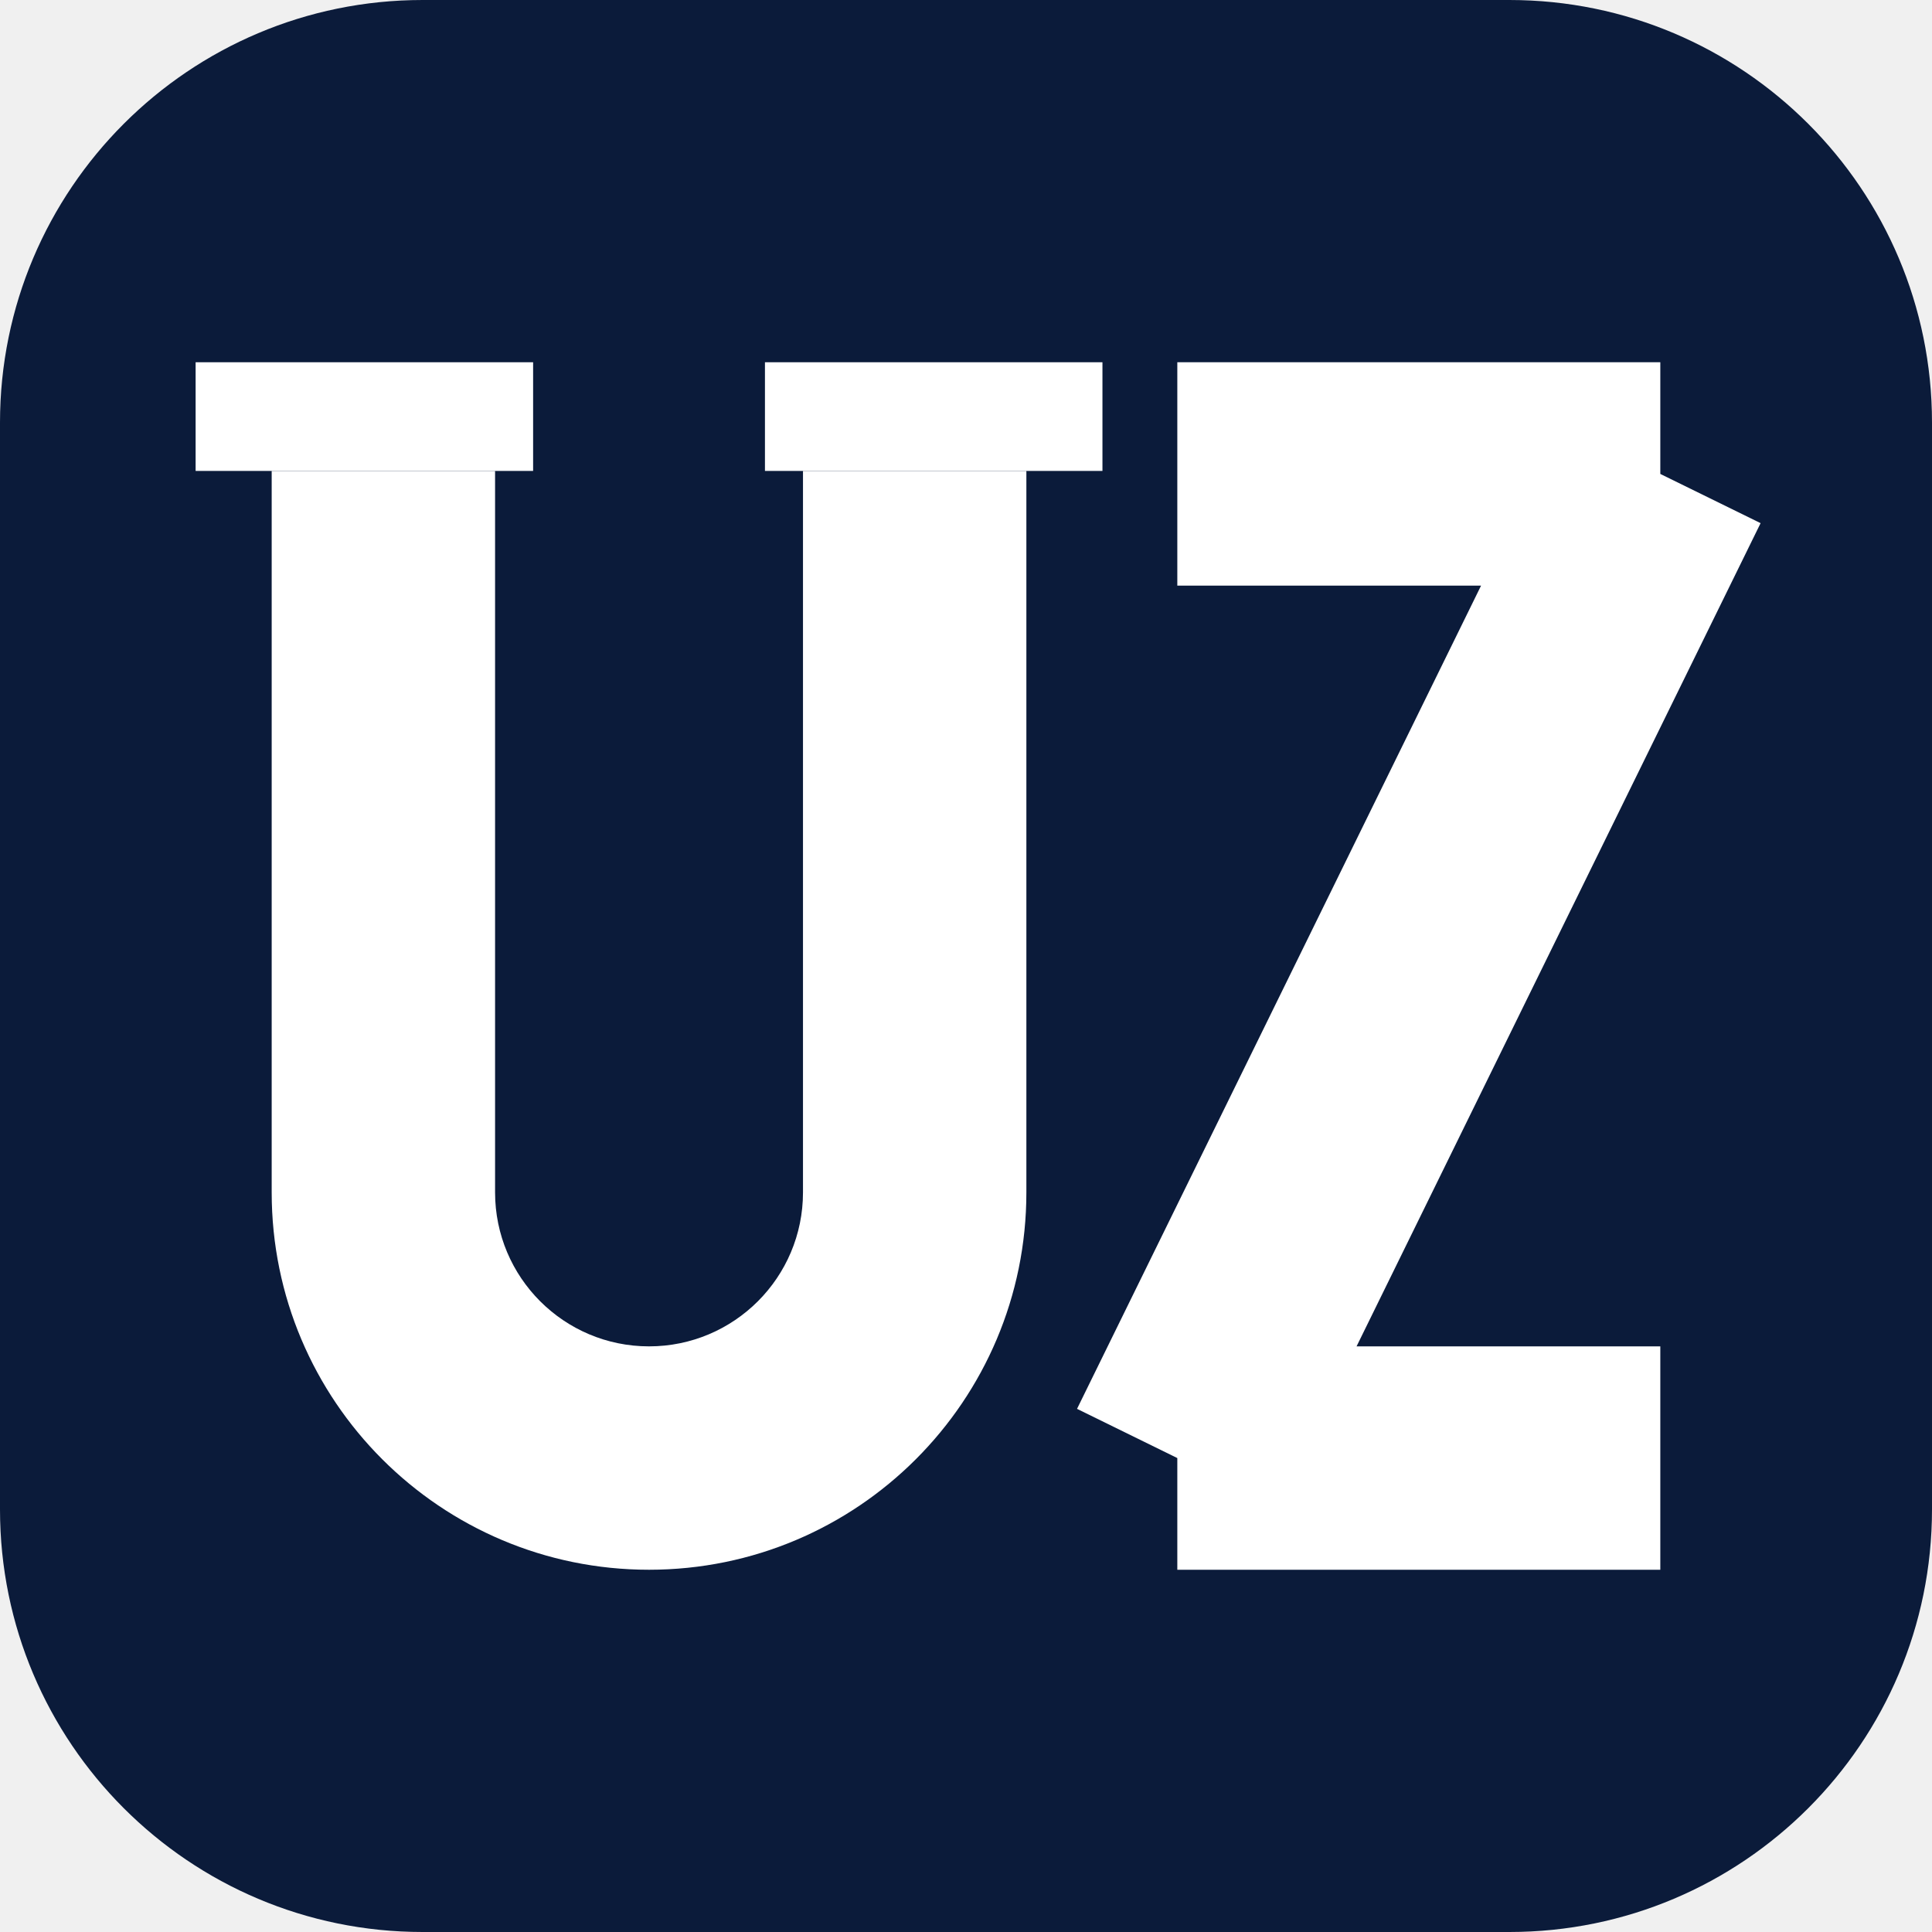
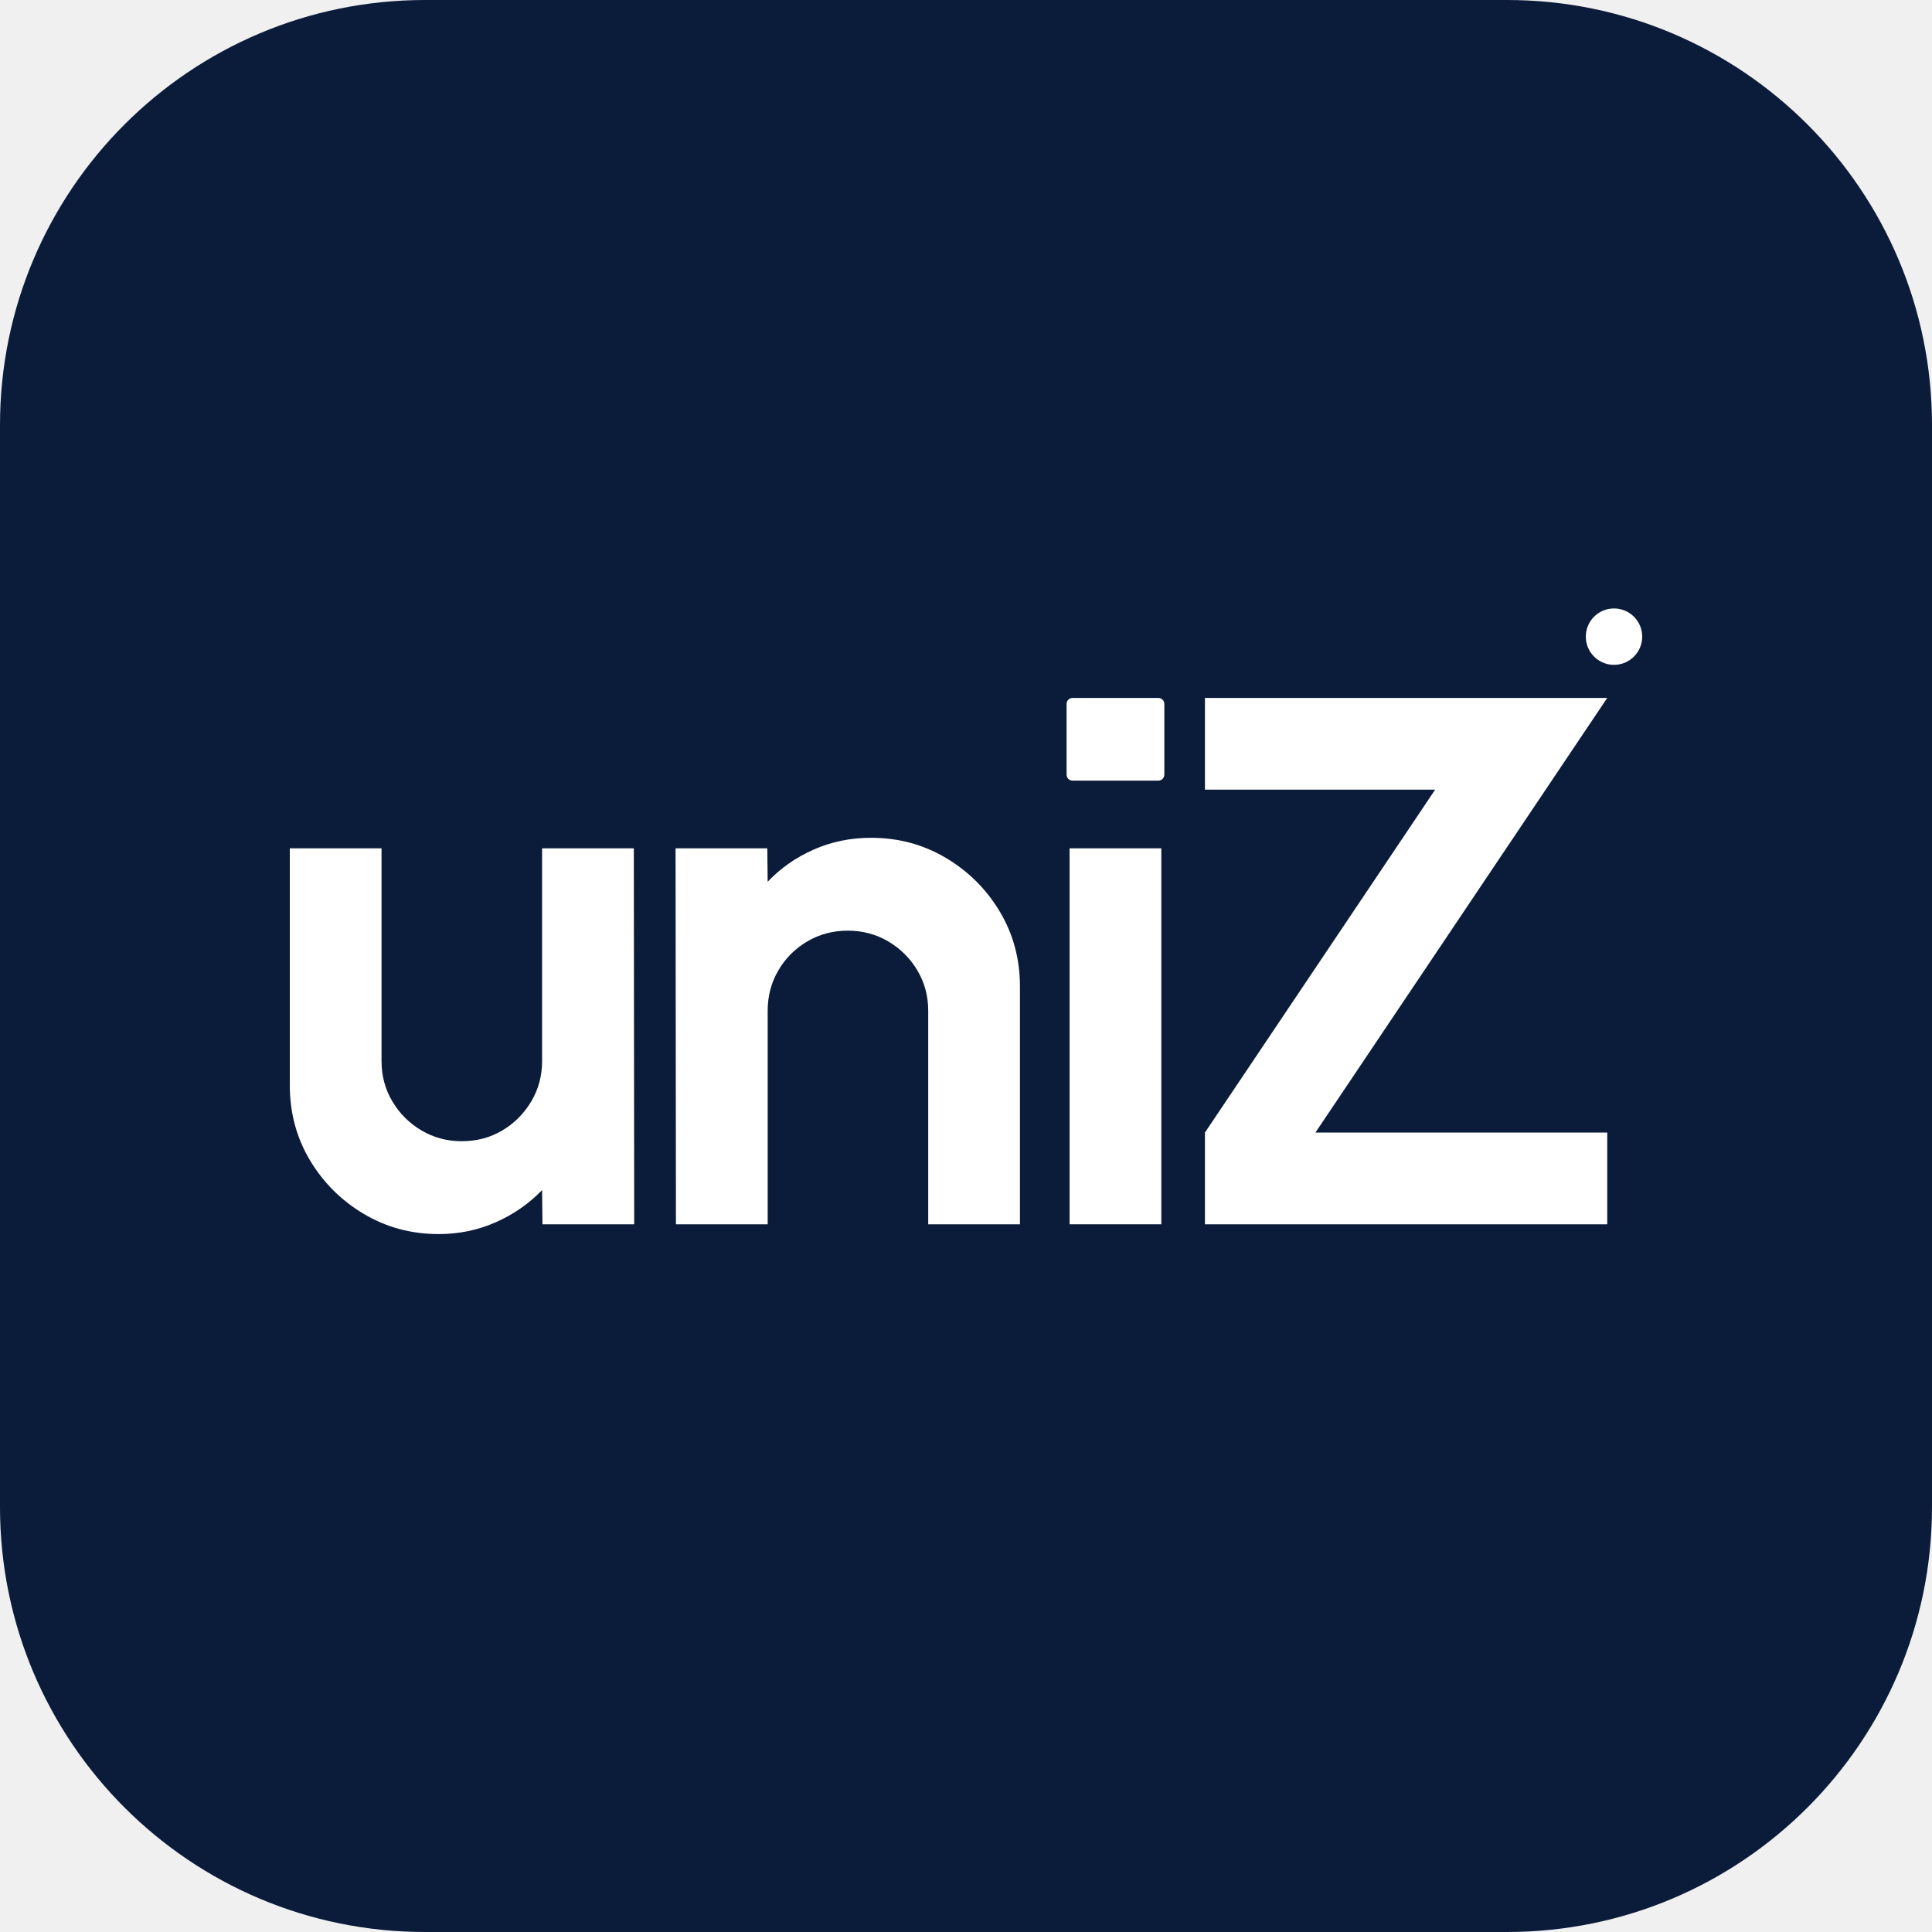
- <svg xmlns="http://www.w3.org/2000/svg" viewBox="0 0 64 64" width="64" height="64">
-   <rect width="64" height="64" rx="14" fill="#0B1B3A" />
-   <path d="M9.000 15.600V39.500A12.500 12.500 0 0 0 34.000 39.500V15.600H26.600V39.500A5.100 5.100 0 0 1 16.400 39.500V15.600Z" fill="#FFFFFF" />
-   <rect x="6.480" y="12.000" width="11.180" height="3.600" fill="#FFFFFF" />
-   <rect x="25.340" y="12.000" width="11.180" height="3.600" fill="#FFFFFF" />
-   <path d="M39.000 12.000H55.000V19.400H39.000Z M39.000 44.600H55.000V52.000H39.000Z M51.678 14.070L58.322 17.330L42.322 49.930L35.678 46.670Z" fill="#FFFFFF" />
+ <svg xmlns="http://www.w3.org/2000/svg" width="512" height="512" viewBox="0 0 512 512" fill="none">
+   <rect width="512" height="512" rx="112.640" fill="#0B1B3A" />
+   <g fill="#FFFFFF" transform="translate(76.800,184.958) scale(0.099639)">
+     <g fill="#FFFFFF">
+       <path d="M80 1030V400H324V966Q324 1025 353 1073.5Q382 1122 430.5 1150.5Q479 1179 537 1179Q597 1179 645 1150.5Q693 1122 722 1073.5Q751 1025 751 966V400H995L996 1400H752L751 1309Q699 1363 628 1394.5Q557 1426 476 1426Q367 1426 277 1372.5Q187 1319 133.5 1229.5Q80 1140 80 1030Z" transform="translate(-80.00 0)" />
+       <path d="M1036 768V1400H792V832Q792 773 763 724.5Q734 676 685.5 647.5Q637 619 578 619Q519 619 470.5 647.5Q422 676 393.5 724.5Q365 773 365 832V1400H121L120 400H364L365 489Q416 435 487 403.5Q558 372 640 372Q749 372 839 425.5Q929 479 982.5 568.5Q1036 658 1036 768Z" transform="translate(906.00 0)" />
+       <path d="M120 400H364V1400H120Z" transform="translate(1954.00 0)" />
+       <path d="M2082.00 0.00H2310.00A16.00 16.00 0 0 1 2326.00 16.00V204.00A16.00 16.00 0 0 1 2310.00 220.00H2082.00A16.00 16.00 0 0 1 2066.00 204.00V16.00A16.00 16.00 0 0 1 2082.00 0.00Z" />
+       <path d="M0 1400.00V1156.00L612.29 244.00H0V0H1070.00L293.89 1156.00H1070.00V1400.00Z" transform="translate(2434.00 0)" />
+       <path d="M3522.00 -238.00A75.00 75.00 0 1 1 3522.00 -88.00A75.00 75.00 0 1 1 3522.00 -238.00Z" />
+     </g>
+   </g>
</svg>
